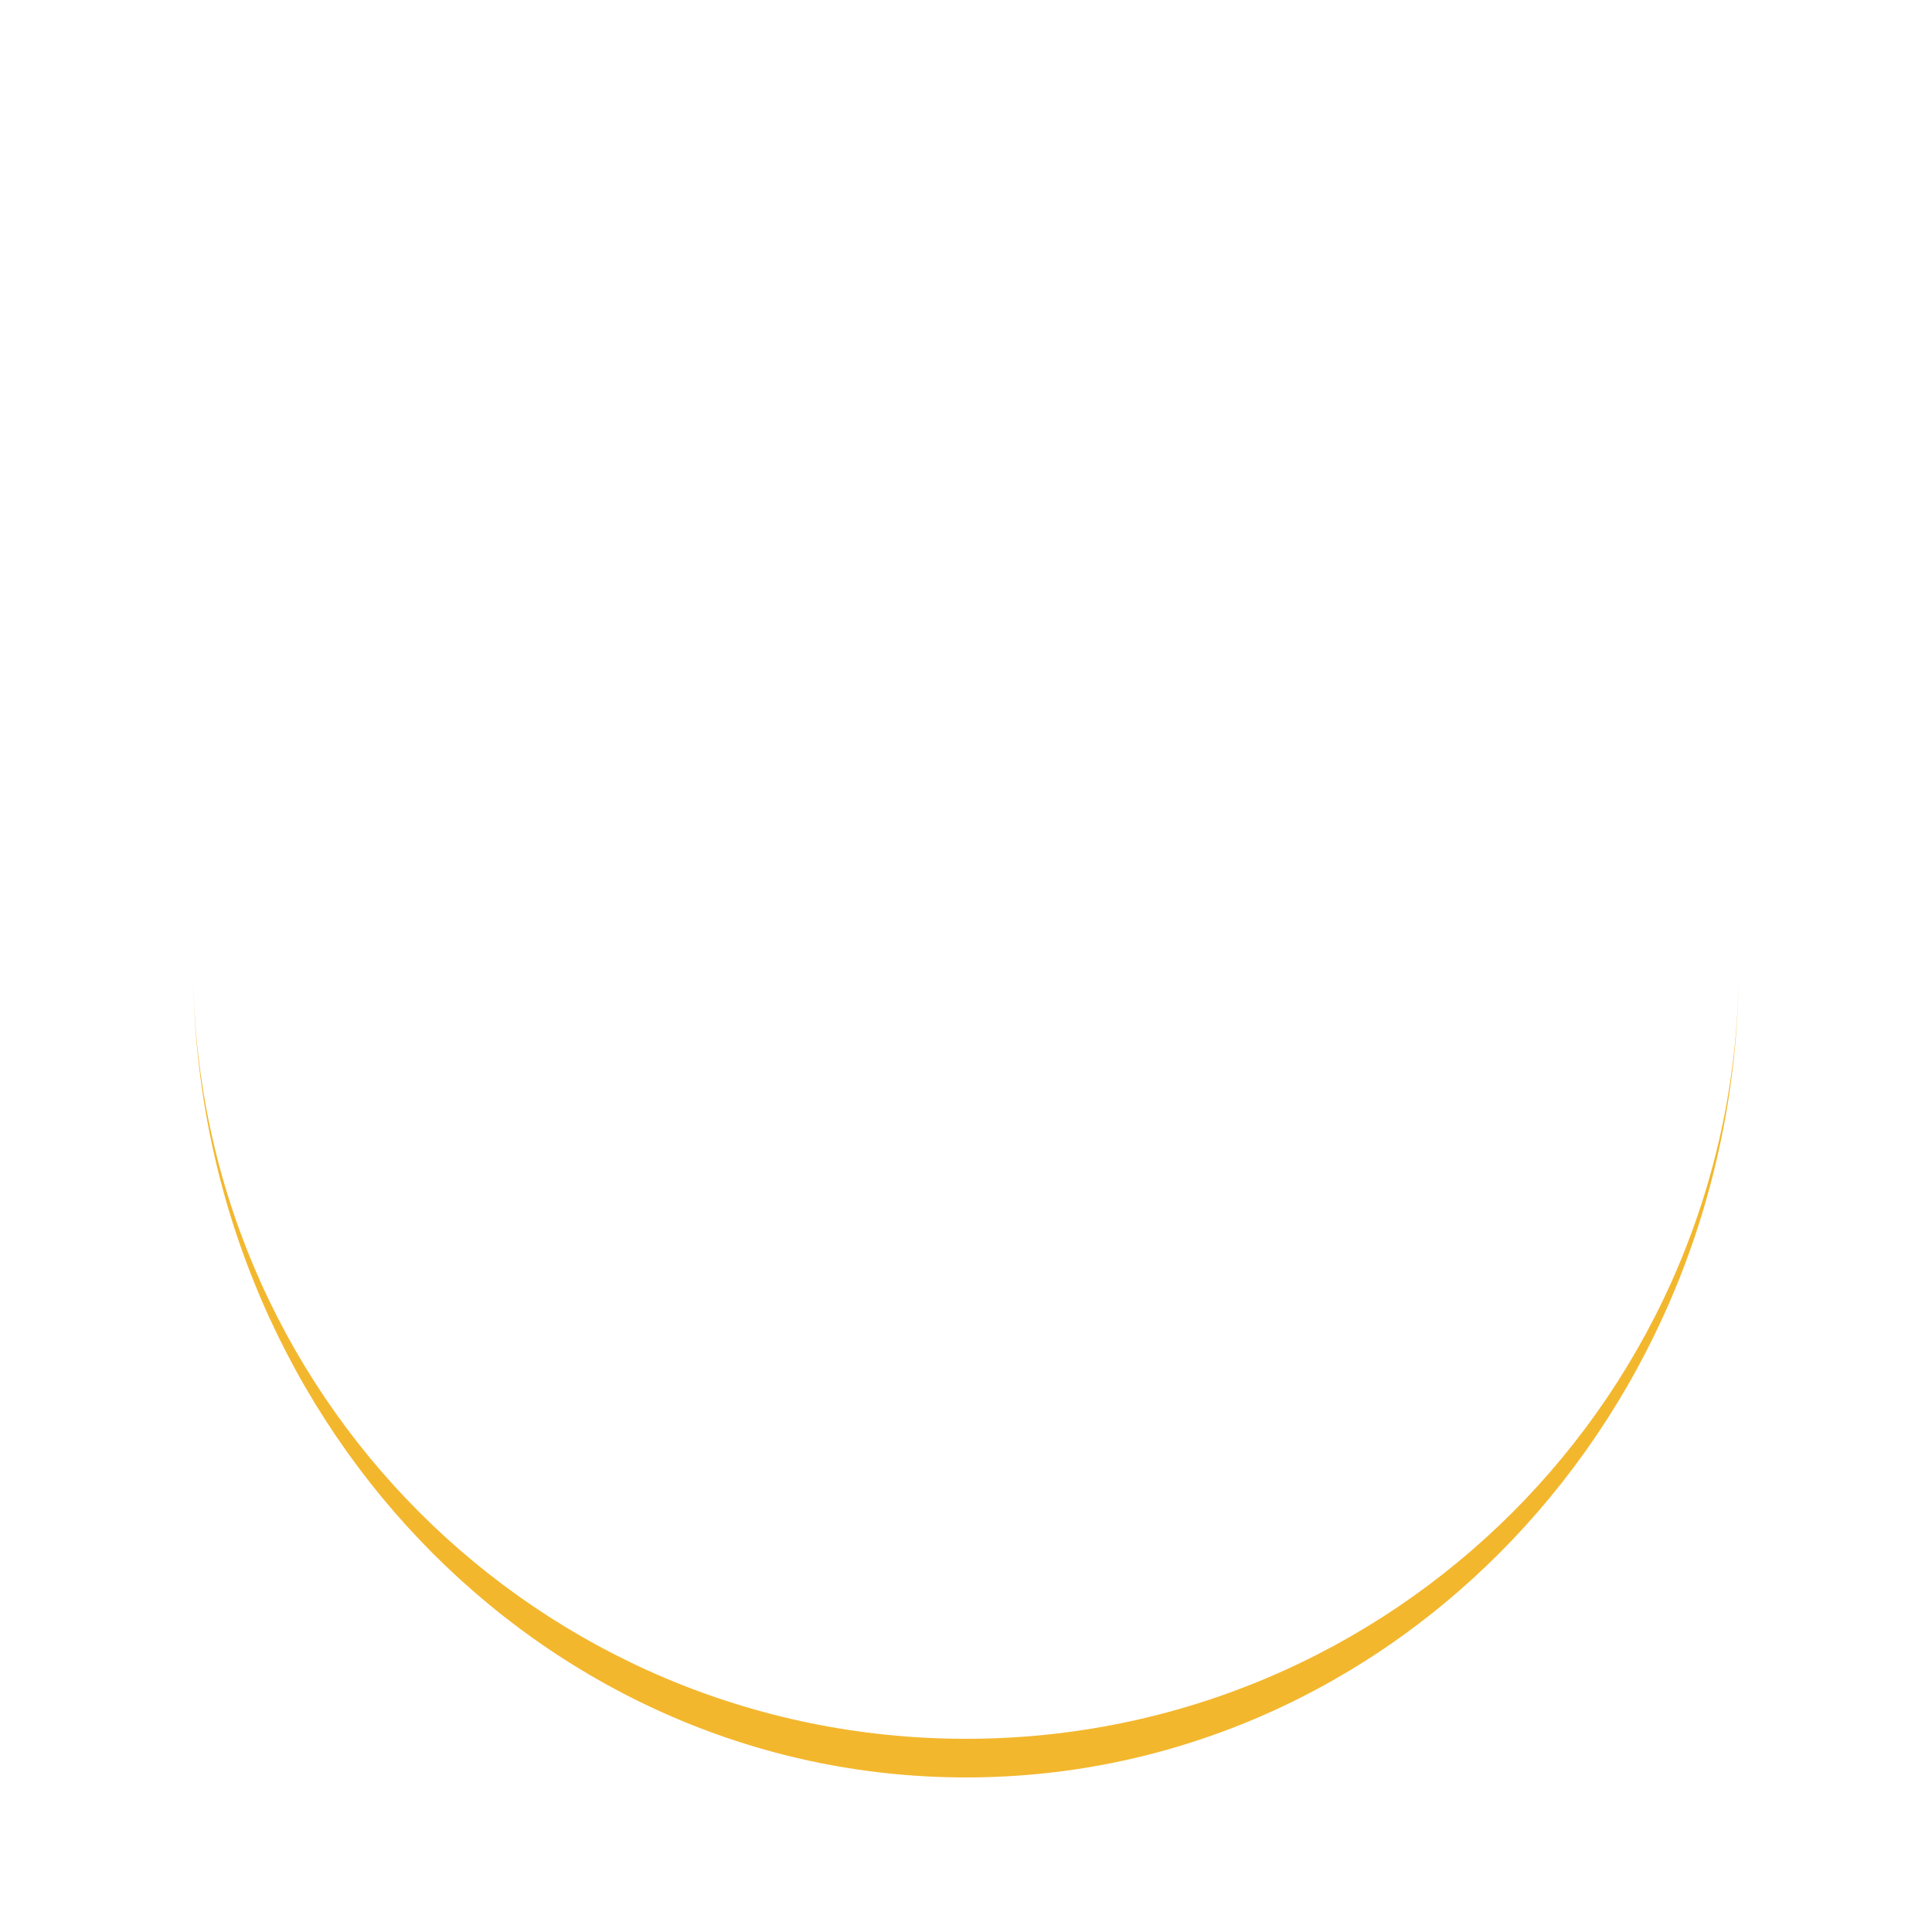
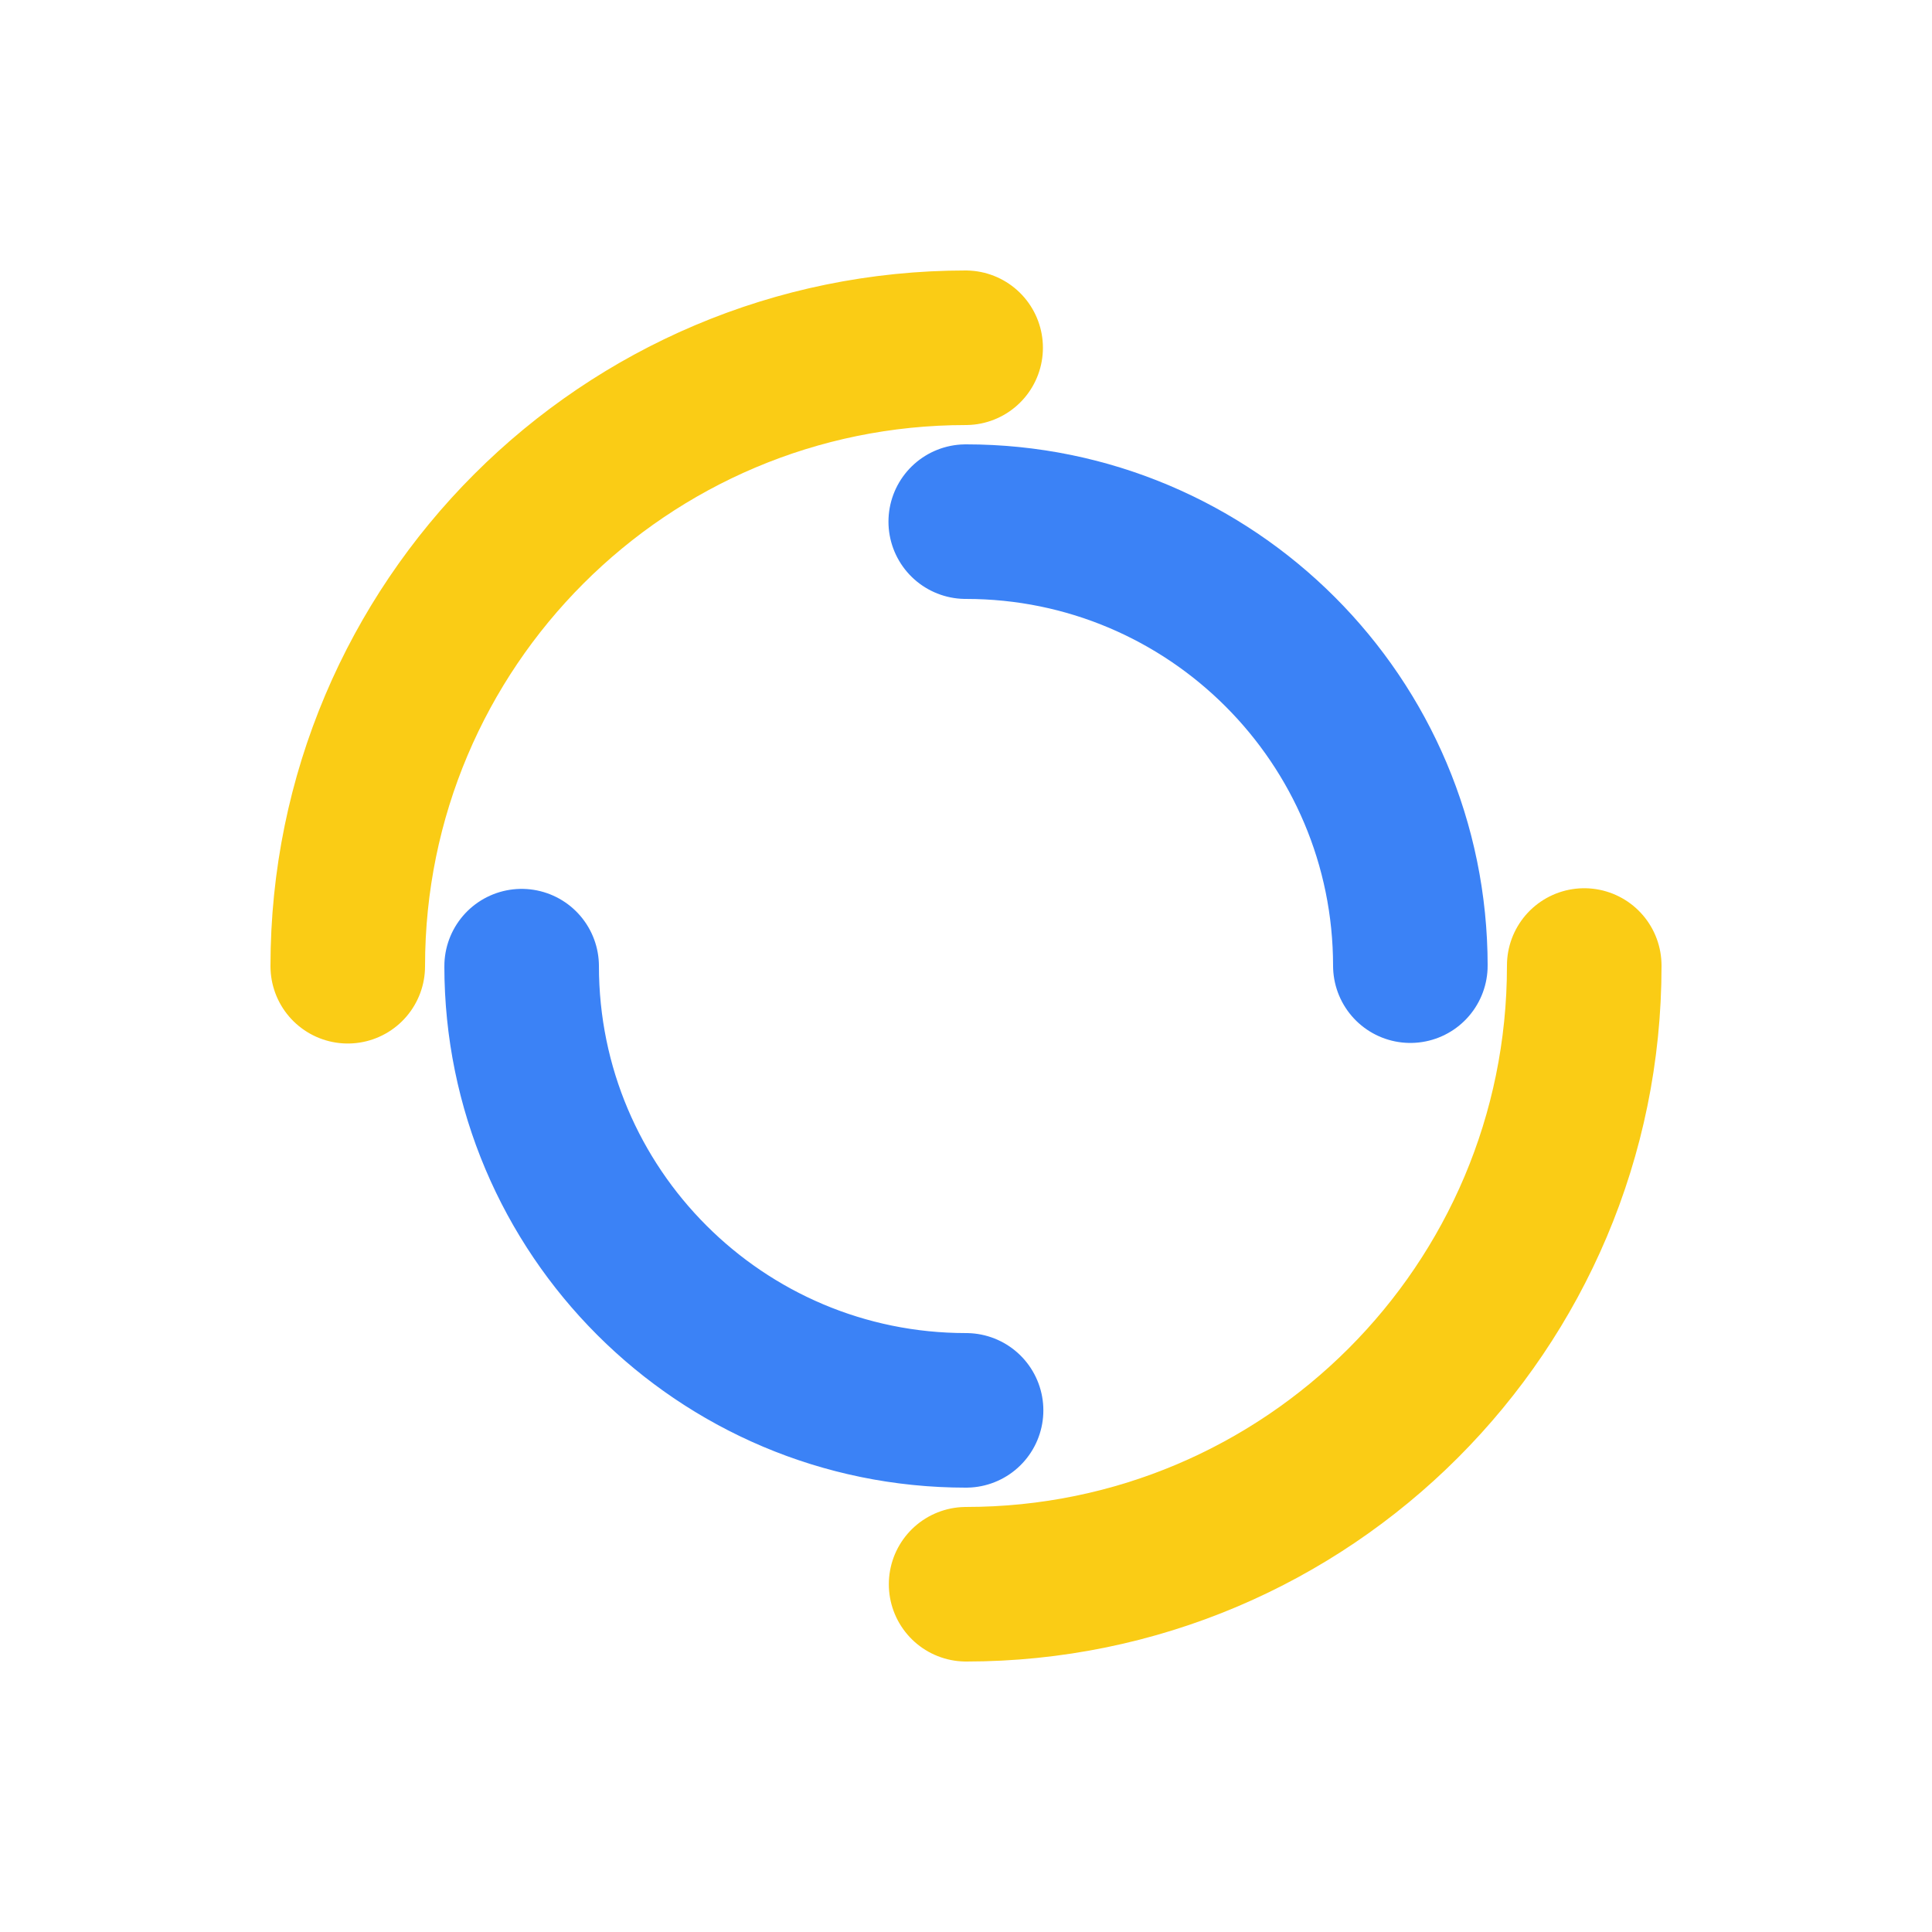
- <svg xmlns="http://www.w3.org/2000/svg" style="margin: auto; background: rgb(241, 242, 243); display: block; shape-rendering: auto;" width="200px" height="200px" viewBox="0 0 100 100" preserveAspectRatio="xMidYMid">
-   <path d="M10 50A40 40 0 0 0 90 50A40 42 0 0 1 10 50" fill="#f3b72e" stroke="none">
-     <animateTransform attributeName="transform" type="rotate" dur="1s" repeatCount="indefinite" keyTimes="0;1" values="0 50 51;360 50 51" />
-   </path>
+ <svg xmlns="http://www.w3.org/2000/svg" style="margin: auto; background: rgb(255, 255, 255); display: block; shape-rendering: auto;" width="200px" height="200px" viewBox="0 0 100 100" preserveAspectRatio="xMidYMid">
+   <circle cx="50" cy="50" r="32" stroke-width="8" stroke="#facc15" stroke-dasharray="50.265 50.265" fill="none" stroke-linecap="round">
+     <animateTransform attributeName="transform" type="rotate" dur="1.667s" repeatCount="indefinite" keyTimes="0;1" values="0 50 50;360 50 50" />
+   </circle>
+   <circle cx="50" cy="50" r="23" stroke-width="8" stroke="#3b82f6" stroke-dasharray="36.128 36.128" stroke-dashoffset="36.128" fill="none" stroke-linecap="round">
+     <animateTransform attributeName="transform" type="rotate" dur="1.667s" repeatCount="indefinite" keyTimes="0;1" values="0 50 50;-360 50 50" />
+   </circle>
</svg>
